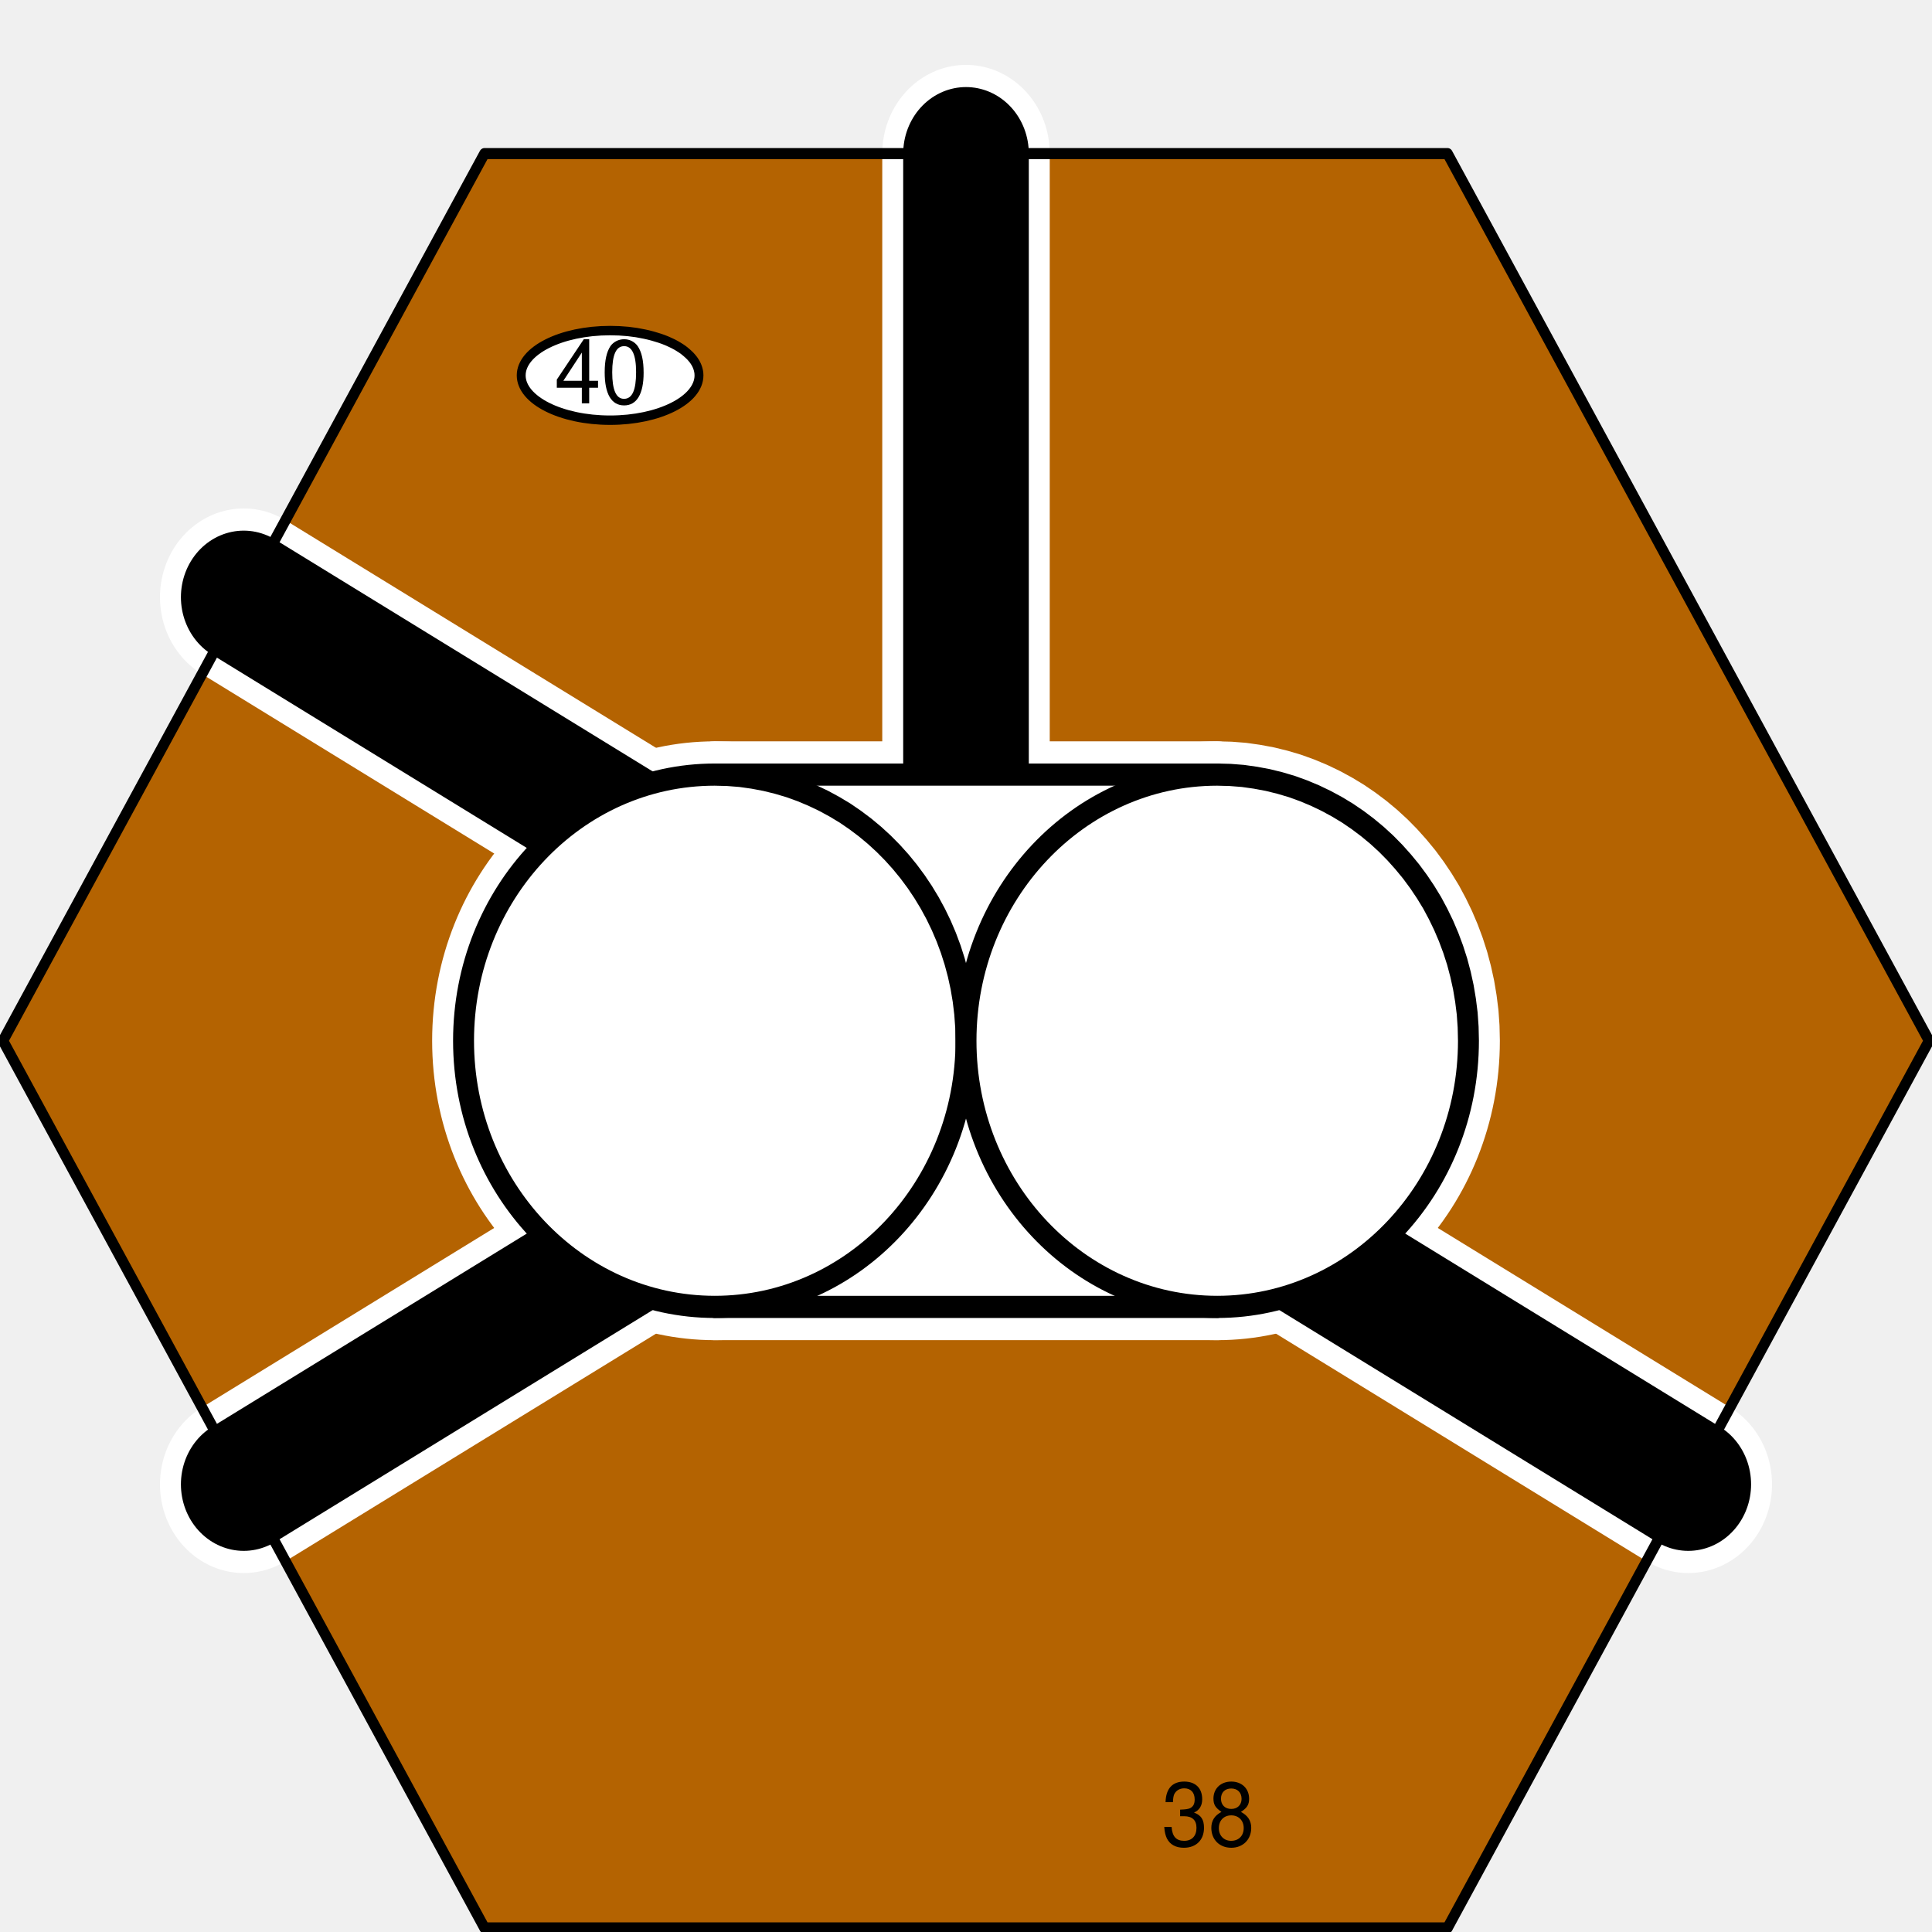
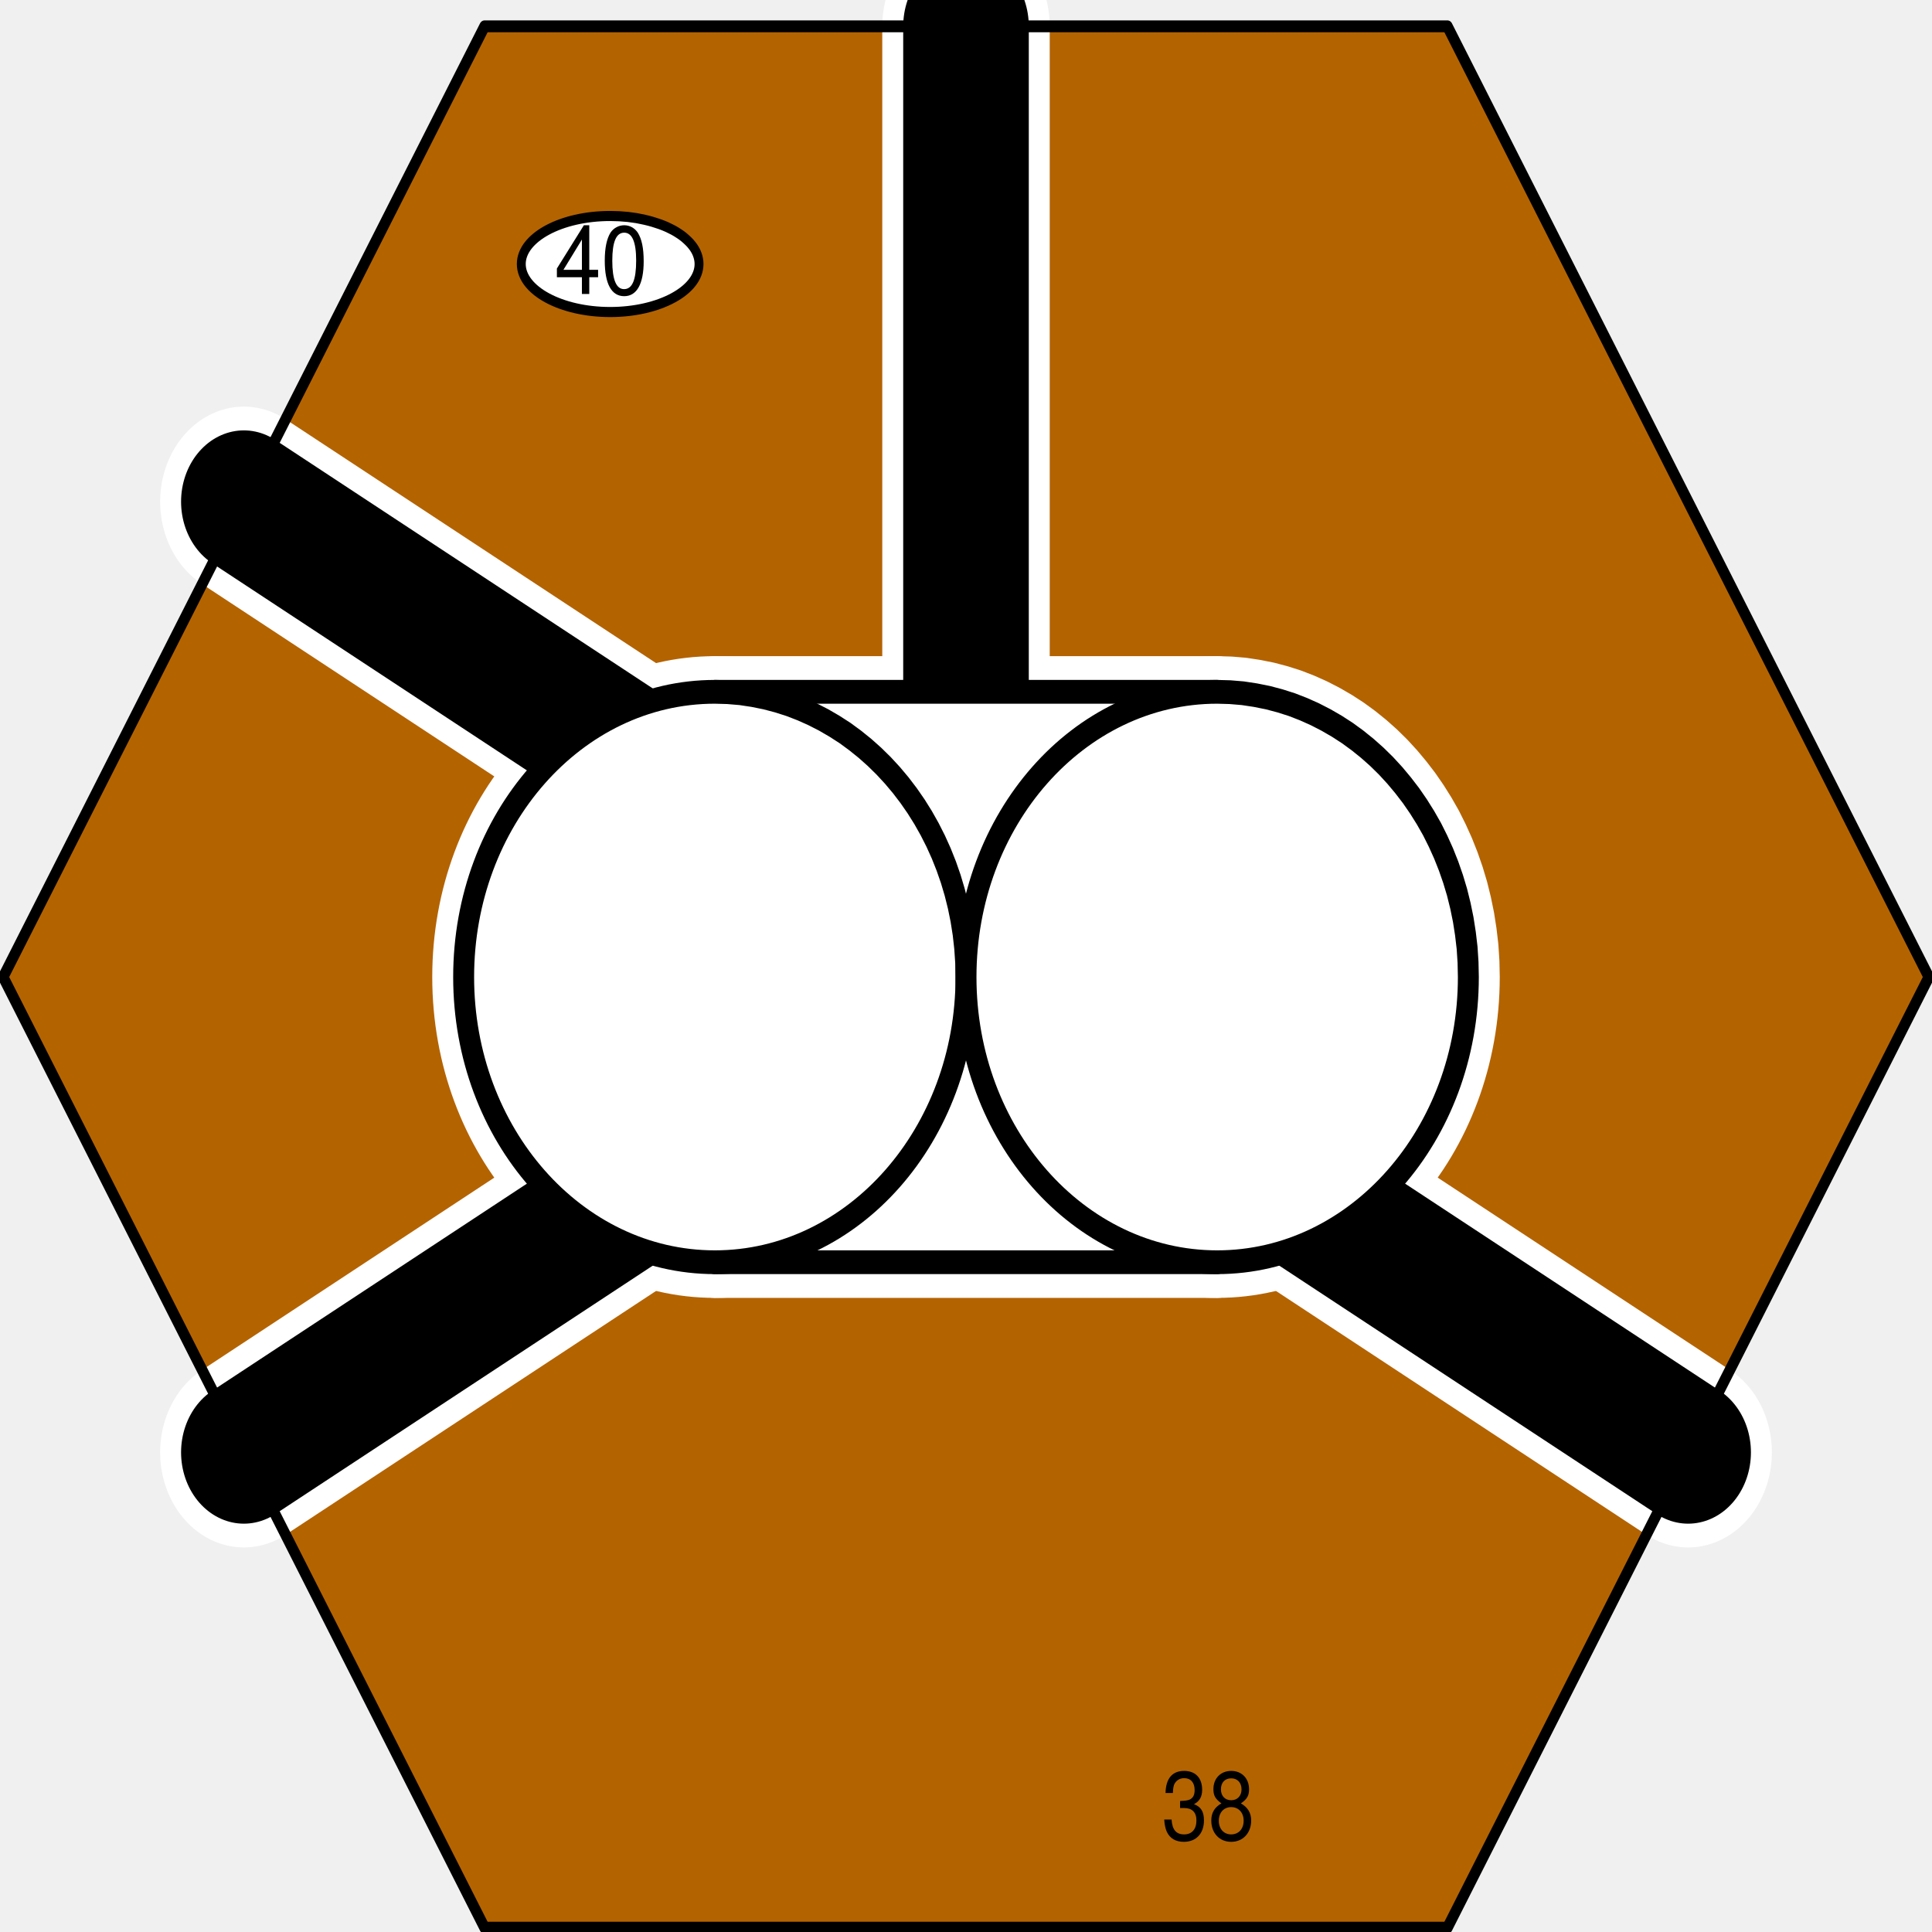
<svg xmlns="http://www.w3.org/2000/svg" width="100" height="100" viewBox="0 0 1 1" preserveAspectRatio="none" id="svg4052" version="1.0">
  <defs id="defs4115" />
-   <g transform="matrix(5.418114e-3,0,0,-5.739835e-3,-1.175565e-3,1.000747)" xml:space="preserve" style="font-style:normal;font-variant:normal;font-weight:normal;font-stretch:normal;letter-spacing:normal;word-spacing:normal;text-anchor:start;fill:none;fill-opacity:1;stroke:#000000;stroke-linecap:butt;stroke-linejoin:miter;stroke-miterlimit:10.433;stroke-dasharray:none;stroke-dashoffset:0;stroke-opacity:1" id="g4060">
+   <g transform="matrix(5.4170505e-3,0,0,-6.1509245e-3,-1.0771925e-3,1.000855)" xml:space="preserve" style="font-style:normal;font-variant:normal;font-weight:normal;font-stretch:normal;letter-spacing:normal;word-spacing:normal;text-anchor:start;fill:none;fill-opacity:1;stroke:#000000;stroke-linecap:butt;stroke-linejoin:miter;stroke-miterlimit:10.433;stroke-dasharray:none;stroke-dashoffset:0;stroke-opacity:1" id="g4060">
    <polygon points="46.5,160.5 138.5,160.5 184.5,80.5 138.5,0.5 46.5,0.5 0.5,80.5 46.5,160.5 " style="fill:#b46301;fill-rule:nonzero;stroke:#b46301;stroke-width:0;stroke-linejoin:round" id="polygon4062" />
    <text transform="matrix(1,0,0,-1,111.19,7.9141)" style="font-size:8px;fill:#000000;stroke:none;font-family:&quot;Helvetica&quot;, sans-serif" id="text4064">38</text>
    <polygon points="68.5,56.5 116.5,56.5 116.5,104.5 68.5,104.5 68.5,56.5 " style="fill:#ffffff;fill-rule:nonzero;stroke:#ffffff;stroke-width:0;stroke-linejoin:round" id="polygon4066" />
    <polygon points="68.5,56.5 116.5,56.5 116.5,104.5 68.5,104.5 68.5,56.5 " style="stroke:#ffffff;stroke-width:6;stroke-linejoin:round" id="polygon4068" />
    <path d="M 92.5,80.5 L 92.469,81.735 L 92.376,82.954 L 92.223,84.155 L 92.012,85.337 L 91.744,86.498 L 91.421,87.637 L 91.044,88.752 L 90.614,89.841 L 90.133,90.905 L 89.603,91.939 L 89.025,92.944 L 88.401,93.918 L 87.732,94.859 L 87.019,95.766 L 86.265,96.637 L 85.47,97.47 L 84.637,98.265 L 83.766,99.019 L 82.859,99.732 L 81.918,100.4 L 80.944,101.03 L 79.939,101.6 L 78.905,102.13 L 77.841,102.61 L 76.752,103.04 L 75.637,103.42 L 74.498,103.74 L 73.337,104.01 L 72.155,104.22 L 70.954,104.38 L 69.735,104.47 L 68.5,104.5 C 55.246,104.5 44.5,93.754 44.5,80.5 C 44.5,67.246 55.246,56.5 68.5,56.5 C 81.754,56.5 92.5,67.246 92.5,80.5 z " style="fill:#ffffff;fill-rule:nonzero;stroke:#ffffff;stroke-width:0;stroke-linecap:round;stroke-linejoin:round" id="path4070" />
    <path d="M 92.5,80.5 L 92.469,81.735 L 92.376,82.954 L 92.223,84.155 L 92.012,85.337 L 91.744,86.498 L 91.421,87.637 L 91.044,88.752 L 90.614,89.841 L 90.133,90.905 L 89.603,91.939 L 89.025,92.944 L 88.401,93.918 L 87.732,94.859 L 87.019,95.766 L 86.265,96.637 L 85.47,97.47 L 84.637,98.265 L 83.766,99.019 L 82.859,99.732 L 81.918,100.4 L 80.944,101.03 L 79.939,101.6 L 78.905,102.13 L 77.841,102.61 L 76.752,103.04 L 75.637,103.42 L 74.498,103.74 L 73.337,104.01 L 72.155,104.22 L 70.954,104.38 L 69.735,104.47 L 68.5,104.5 C 55.246,104.5 44.5,93.754 44.5,80.5 C 44.5,67.246 55.246,56.5 68.5,56.5 C 81.754,56.5 92.5,67.246 92.5,80.5 z " style="stroke:#ffffff;stroke-width:6;stroke-linecap:round;stroke-linejoin:round" id="path4072" />
    <path d="M 140.5,80.5 L 140.47,81.735 L 140.38,82.954 L 140.22,84.155 L 140.01,85.337 L 139.74,86.498 L 139.42,87.637 L 139.04,88.752 L 138.61,89.841 L 138.13,90.905 L 137.6,91.939 L 137.03,92.944 L 136.4,93.918 L 135.73,94.859 L 135.02,95.766 L 134.26,96.637 L 133.47,97.47 L 132.64,98.265 L 131.77,99.019 L 130.86,99.732 L 129.92,100.4 L 128.94,101.03 L 127.94,101.6 L 126.9,102.13 L 125.84,102.61 L 124.75,103.04 L 123.64,103.42 L 122.5,103.74 L 121.34,104.01 L 120.15,104.22 L 118.95,104.38 L 117.73,104.47 L 116.5,104.5 C 103.25,104.5 92.5,93.754 92.5,80.5 C 92.5,67.246 103.25,56.5 116.5,56.5 C 129.75,56.5 140.5,67.246 140.5,80.5 z " style="fill:#ffffff;fill-rule:nonzero;stroke:#ffffff;stroke-width:0;stroke-linecap:round;stroke-linejoin:round" id="path4074" />
    <path d="M 140.5,80.5 L 140.47,81.735 L 140.38,82.954 L 140.22,84.155 L 140.01,85.337 L 139.74,86.498 L 139.42,87.637 L 139.04,88.752 L 138.61,89.841 L 138.13,90.905 L 137.6,91.939 L 137.03,92.944 L 136.4,93.918 L 135.73,94.859 L 135.02,95.766 L 134.26,96.637 L 133.47,97.47 L 132.64,98.265 L 131.77,99.019 L 130.86,99.732 L 129.92,100.4 L 128.94,101.03 L 127.94,101.6 L 126.9,102.13 L 125.84,102.61 L 124.75,103.04 L 123.64,103.42 L 122.5,103.74 L 121.34,104.01 L 120.15,104.22 L 118.95,104.38 L 117.73,104.47 L 116.5,104.5 C 103.25,104.5 92.5,93.754 92.5,80.5 C 92.5,67.246 103.25,56.5 116.5,56.5 C 129.75,56.5 140.5,67.246 140.5,80.5 z " style="stroke:#ffffff;stroke-width:6;stroke-linecap:round;stroke-linejoin:round" id="path4076" />
    <line x1="92.5" y1="80.5" x2="92.5" y2="160.5" style="stroke:#ffffff;stroke-width:16;stroke-linecap:round" id="line4078" />
    <line x1="92.5" y1="80.5" x2="161.5" y2="40.5" style="stroke:#ffffff;stroke-width:16;stroke-linecap:round" id="line4080" />
    <line x1="92.5" y1="80.5" x2="23.5" y2="40.5" style="stroke:#ffffff;stroke-width:16;stroke-linecap:round" id="line4082" />
    <line x1="92.5" y1="80.5" x2="23.5" y2="120.5" style="stroke:#ffffff;stroke-width:16;stroke-linecap:round" id="line4084" />
    <line x1="92.5" y1="80.5" x2="92.5" y2="160.5" style="stroke-width:12;stroke-linecap:round" id="line4086" />
    <line x1="92.5" y1="80.5" x2="161.5" y2="40.5" style="stroke-width:12;stroke-linecap:round" id="line4088" />
    <line x1="92.5" y1="80.5" x2="23.5" y2="40.5" style="stroke-width:12;stroke-linecap:round" id="line4090" />
    <line x1="92.5" y1="80.5" x2="23.5" y2="120.5" style="stroke-width:12;stroke-linecap:round" id="line4092" />
    <polygon points="68.5,56.5 116.5,56.5 116.5,104.5 68.5,104.5 68.5,56.5 " style="fill:#ffffff;fill-rule:nonzero;stroke:#ffffff;stroke-width:0;stroke-linejoin:round" id="polygon4094" />
    <polygon points="68.5,56.5 116.5,56.5 116.5,104.5 68.5,104.5 68.5,56.5 " style="stroke-width:2;stroke-linejoin:round" id="polygon4096" />
    <path d="M 92.5,80.5 L 92.469,81.735 L 92.376,82.954 L 92.223,84.155 L 92.012,85.337 L 91.744,86.498 L 91.421,87.637 L 91.044,88.752 L 90.614,89.841 L 90.133,90.905 L 89.603,91.939 L 89.025,92.944 L 88.401,93.918 L 87.732,94.859 L 87.019,95.766 L 86.265,96.637 L 85.47,97.47 L 84.637,98.265 L 83.766,99.019 L 82.859,99.732 L 81.918,100.4 L 80.944,101.03 L 79.939,101.6 L 78.905,102.13 L 77.841,102.61 L 76.752,103.04 L 75.637,103.42 L 74.498,103.74 L 73.337,104.01 L 72.155,104.22 L 70.954,104.38 L 69.735,104.47 L 68.5,104.5 C 55.246,104.5 44.5,93.754 44.5,80.5 C 44.5,67.246 55.246,56.5 68.5,56.5 C 81.754,56.5 92.5,67.246 92.5,80.5 z " style="fill:#ffffff;fill-rule:nonzero;stroke:#ffffff;stroke-width:0;stroke-linecap:round;stroke-linejoin:round" id="path4098" />
    <path d="M 92.5,80.5 L 92.469,81.735 L 92.376,82.954 L 92.223,84.155 L 92.012,85.337 L 91.744,86.498 L 91.421,87.637 L 91.044,88.752 L 90.614,89.841 L 90.133,90.905 L 89.603,91.939 L 89.025,92.944 L 88.401,93.918 L 87.732,94.859 L 87.019,95.766 L 86.265,96.637 L 85.47,97.47 L 84.637,98.265 L 83.766,99.019 L 82.859,99.732 L 81.918,100.4 L 80.944,101.03 L 79.939,101.6 L 78.905,102.13 L 77.841,102.61 L 76.752,103.04 L 75.637,103.42 L 74.498,103.74 L 73.337,104.01 L 72.155,104.22 L 70.954,104.38 L 69.735,104.47 L 68.5,104.5 C 55.246,104.5 44.5,93.754 44.5,80.5 C 44.5,67.246 55.246,56.5 68.5,56.5 C 81.754,56.5 92.5,67.246 92.5,80.5 z " style="stroke-width:2;stroke-linecap:round;stroke-linejoin:round" id="path4100" />
    <path d="M 140.5,80.5 L 140.47,81.735 L 140.38,82.954 L 140.22,84.155 L 140.01,85.337 L 139.74,86.498 L 139.42,87.637 L 139.04,88.752 L 138.61,89.841 L 138.13,90.905 L 137.6,91.939 L 137.03,92.944 L 136.4,93.918 L 135.73,94.859 L 135.02,95.766 L 134.26,96.637 L 133.47,97.47 L 132.64,98.265 L 131.77,99.019 L 130.86,99.732 L 129.92,100.4 L 128.94,101.03 L 127.94,101.6 L 126.9,102.13 L 125.84,102.61 L 124.75,103.04 L 123.64,103.42 L 122.5,103.74 L 121.34,104.01 L 120.15,104.22 L 118.95,104.38 L 117.73,104.47 L 116.5,104.5 C 103.25,104.5 92.5,93.754 92.5,80.5 C 92.5,67.246 103.25,56.5 116.5,56.5 C 129.75,56.5 140.5,67.246 140.5,80.5 z " style="fill:#ffffff;fill-rule:nonzero;stroke:#ffffff;stroke-width:0;stroke-linecap:round;stroke-linejoin:round" id="path4102" />
    <path d="M 140.5,80.5 L 140.47,81.735 L 140.38,82.954 L 140.22,84.155 L 140.01,85.337 L 139.74,86.498 L 139.42,87.637 L 139.04,88.752 L 138.61,89.841 L 138.13,90.905 L 137.6,91.939 L 137.03,92.944 L 136.4,93.918 L 135.73,94.859 L 135.02,95.766 L 134.26,96.637 L 133.47,97.47 L 132.64,98.265 L 131.77,99.019 L 130.86,99.732 L 129.92,100.4 L 128.94,101.03 L 127.94,101.6 L 126.9,102.13 L 125.84,102.61 L 124.75,103.04 L 123.64,103.42 L 122.5,103.74 L 121.34,104.01 L 120.15,104.22 L 118.95,104.38 L 117.73,104.47 L 116.5,104.5 C 103.25,104.5 92.5,93.754 92.5,80.5 C 92.5,67.246 103.25,56.5 116.5,56.5 C 129.75,56.5 140.5,67.246 140.5,80.5 z " style="stroke-width:2;stroke-linecap:round;stroke-linejoin:round" id="path4104" />
    <path d="M 66.992,140.5 L 66.981,140.71 L 66.948,140.91 L 66.894,141.11 L 66.82,141.31 L 66.725,141.51 L 66.61,141.7 L 66.477,141.89 L 66.324,142.07 L 66.154,142.25 L 65.967,142.42 L 65.762,142.59 L 65.541,142.76 L 65.304,142.92 L 65.052,143.07 L 64.785,143.22 L 64.504,143.36 L 64.209,143.49 L 63.901,143.62 L 63.58,143.74 L 63.247,143.85 L 62.902,143.95 L 62.547,144.05 L 62.181,144.14 L 61.804,144.22 L 61.419,144.29 L 61.024,144.36 L 60.621,144.41 L 60.211,144.46 L 59.793,144.49 L 59.368,144.52 L 58.937,144.53 L 58.5,144.54 C 53.812,144.54 50.008,142.73 50.008,140.5 C 50.008,138.27 53.812,136.46 58.5,136.46 C 63.188,136.46 66.992,138.27 66.992,140.5 z " style="fill:#ffffff;fill-rule:nonzero;stroke:#ffffff;stroke-width:0;stroke-linecap:round;stroke-linejoin:round" id="path4106" />
    <path d="M 66.992,140.5 L 66.981,140.71 L 66.948,140.91 L 66.894,141.11 L 66.82,141.31 L 66.725,141.51 L 66.61,141.7 L 66.477,141.89 L 66.324,142.07 L 66.154,142.25 L 65.967,142.42 L 65.762,142.59 L 65.541,142.76 L 65.304,142.92 L 65.052,143.07 L 64.785,143.22 L 64.504,143.36 L 64.209,143.49 L 63.901,143.62 L 63.58,143.74 L 63.247,143.85 L 62.902,143.95 L 62.547,144.05 L 62.181,144.14 L 61.804,144.22 L 61.419,144.29 L 61.024,144.36 L 60.621,144.41 L 60.211,144.46 L 59.793,144.49 L 59.368,144.52 L 58.937,144.53 L 58.5,144.54 C 53.812,144.54 50.008,142.73 50.008,140.5 C 50.008,138.27 53.812,136.46 58.5,136.46 C 63.188,136.46 66.992,138.27 66.992,140.5 z " style="stroke-width:0.849;stroke-linecap:round;stroke-linejoin:round" id="path4108" />
    <text transform="matrix(1,0,0,-1,53.191,137.98)" style="font-size:8px;fill:#000000;stroke:none;font-family:&quot;Helvetica&quot;, sans-serif" id="text4110">40</text>
    <polygon points="46.5,160.5 138.5,160.5 184.5,80.5 138.5,0.5 46.5,0.5 0.5,80.5 46.5,160.5 " style="stroke-width:1;stroke-linejoin:round" id="polygon4112" />
  </g>
</svg>
